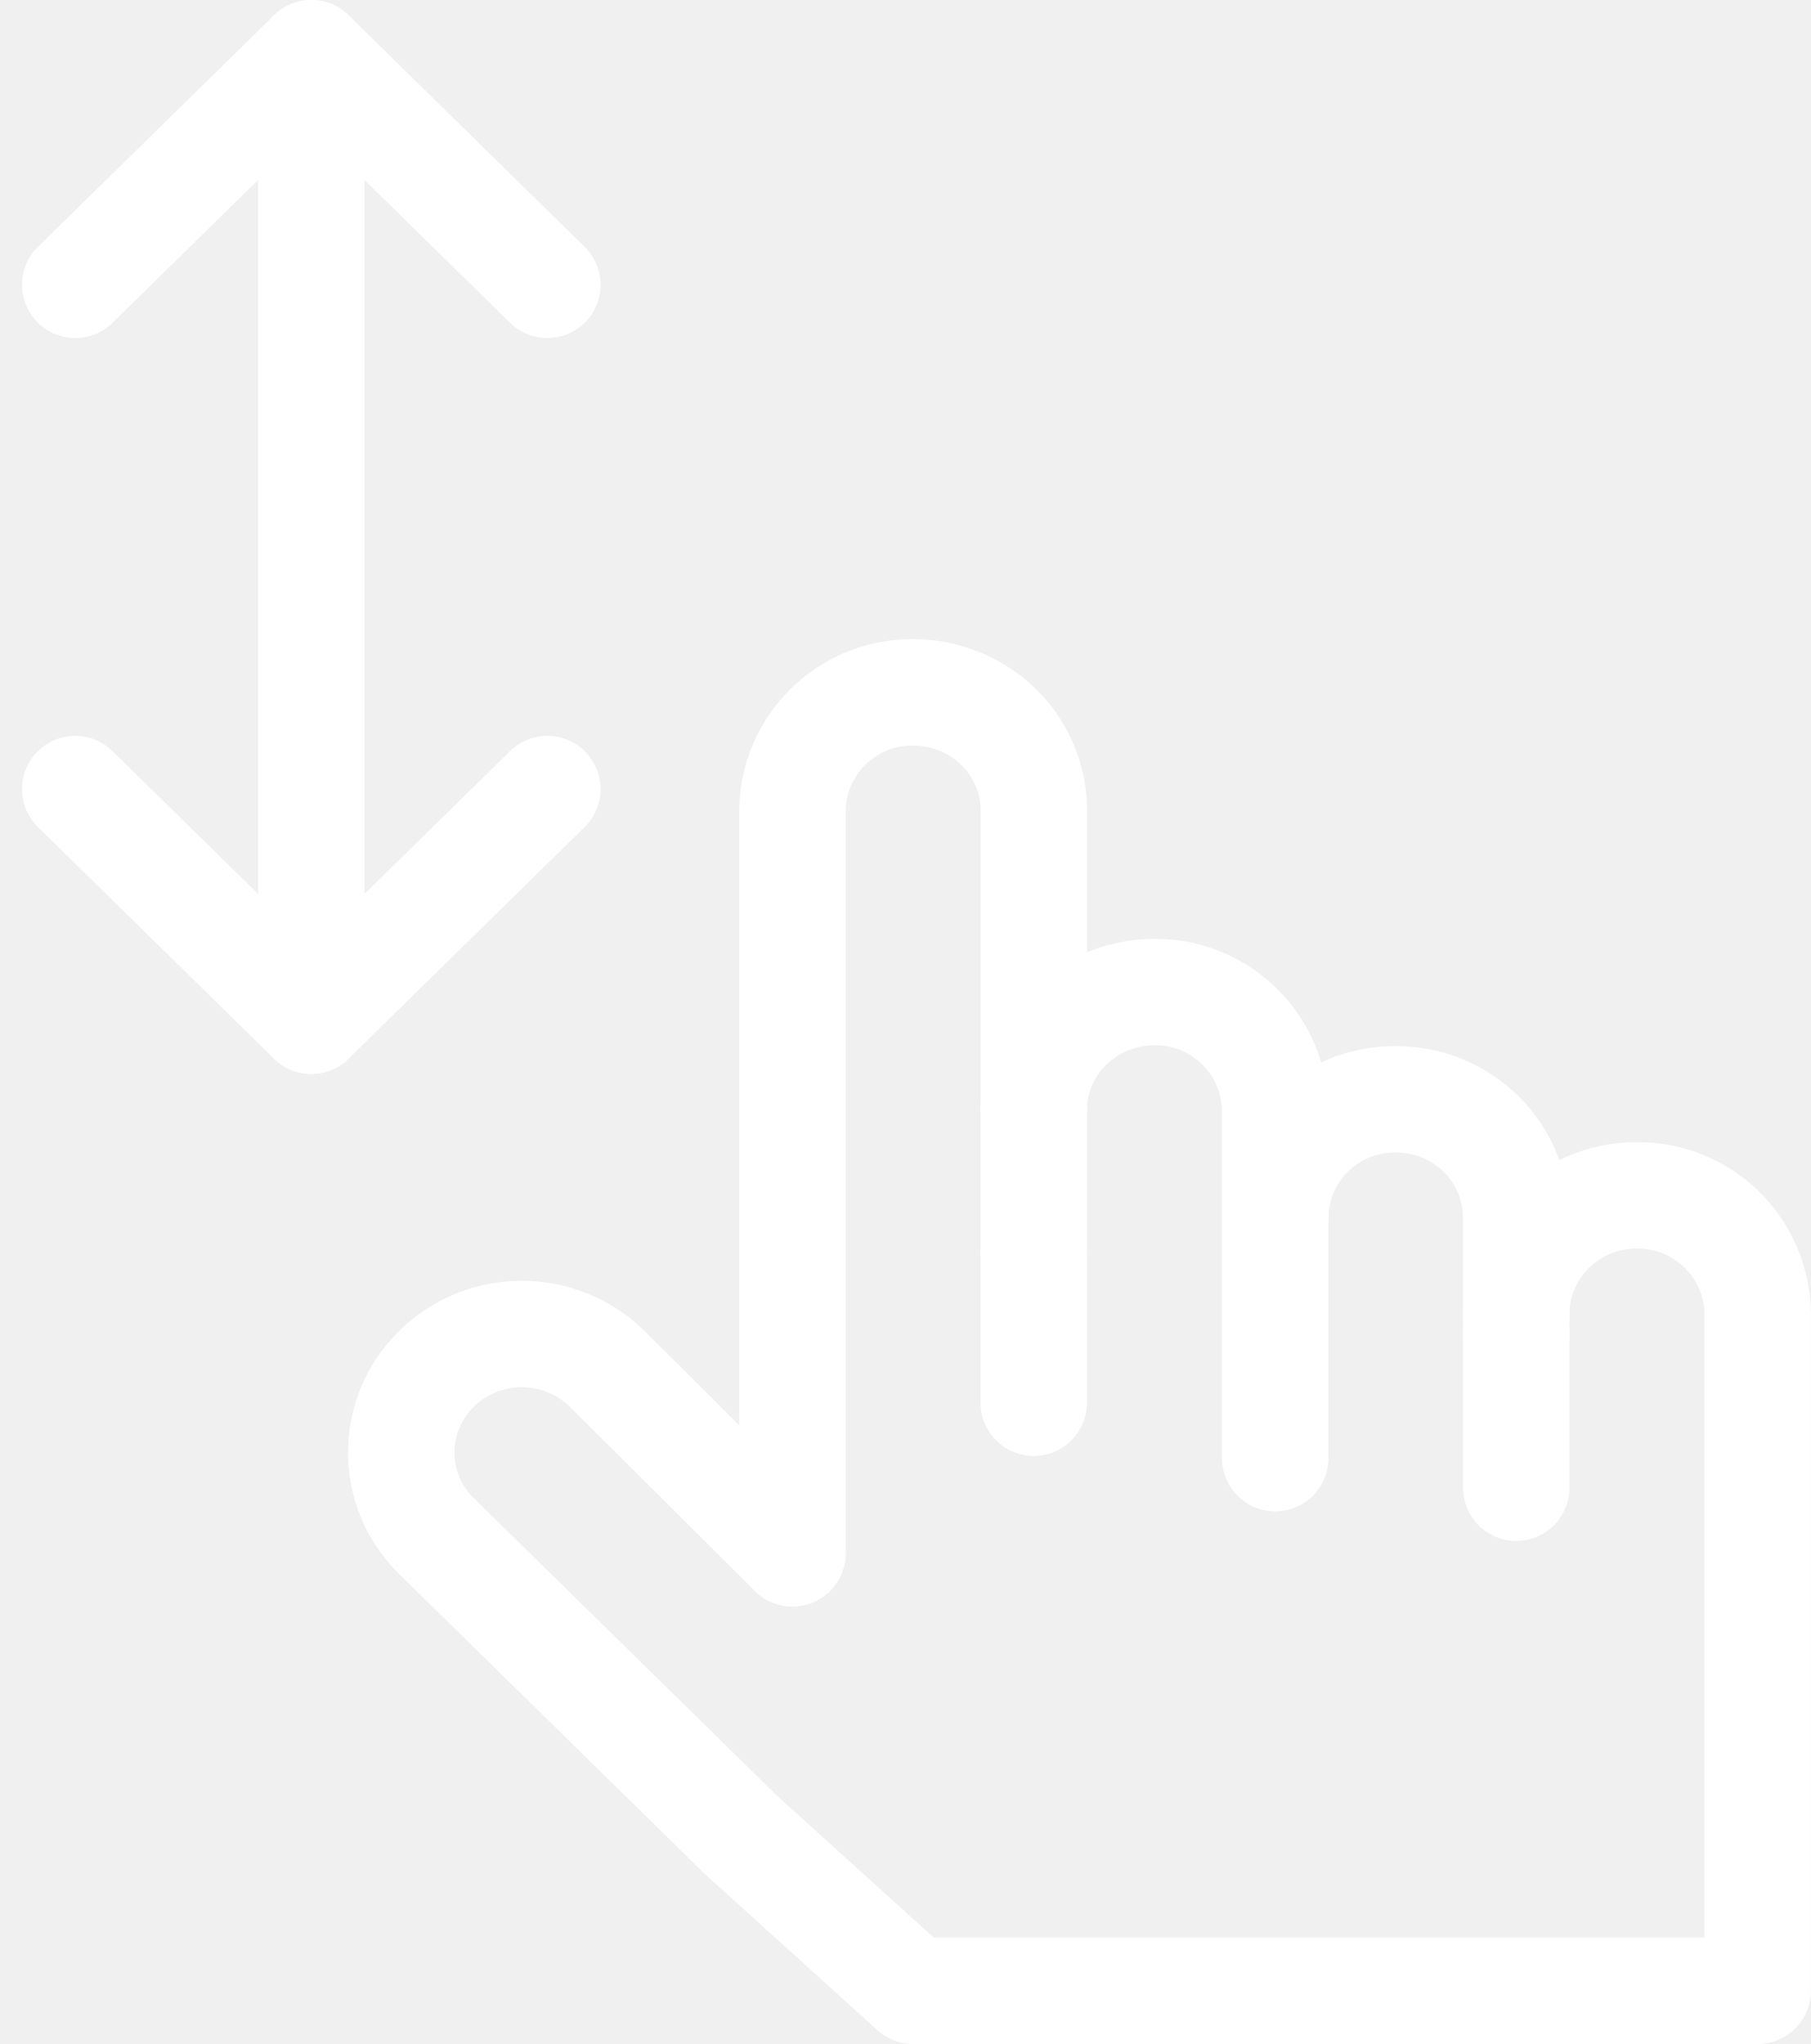
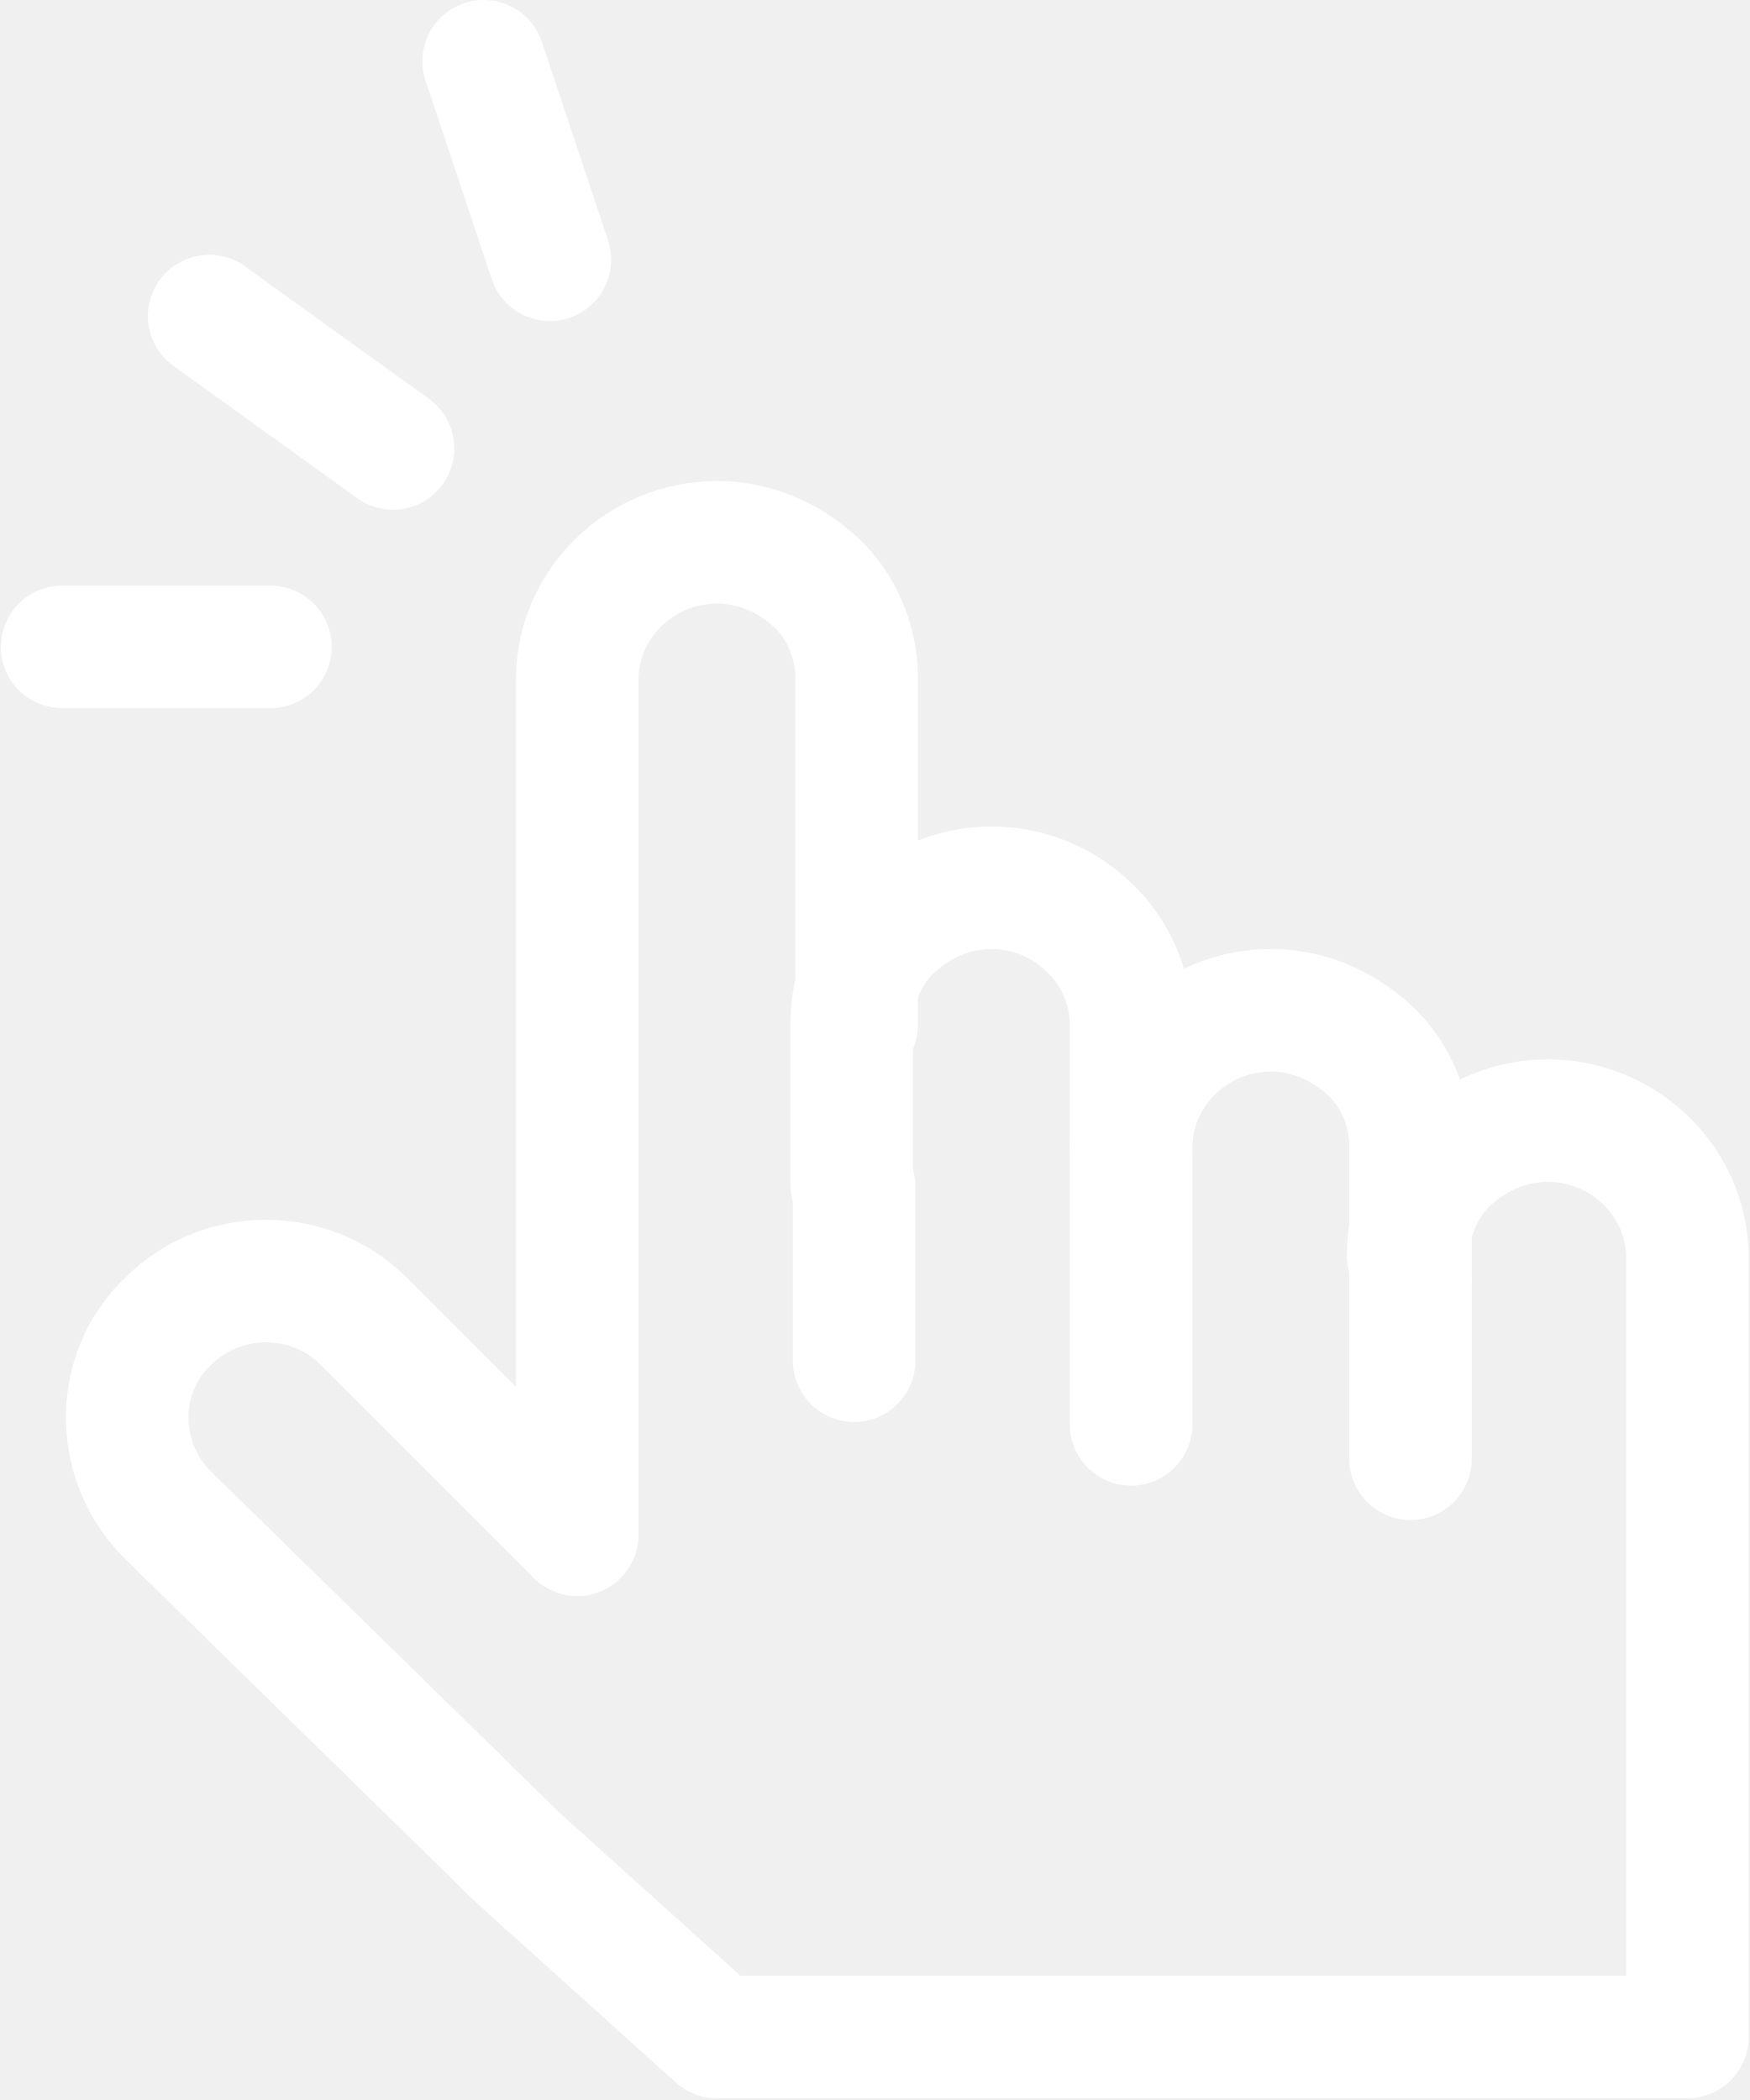
- <svg xmlns="http://www.w3.org/2000/svg" width="85.085" height="96.039" viewBox="0 0 85.085 96.039">
-   <defs>
-     <style>
-       .cls-1 {
-         fill: none;
-         stroke: #fff;
-         stroke-linecap: round;
-         stroke-linejoin: round;
-         stroke-width: 5px;
-       }
-     </style>
-   </defs>
+ <svg xmlns="http://www.w3.org/2000/svg" version="1.1" id="Layer_1" x="0px" y="0px" viewBox="0 0 71.4 85.7" style="enable-background:new 0 0 71.4 85.7;" xml:space="preserve">
+   <style type="text/css">
+ 	.st0{fill:none;stroke:#FFFFFF;stroke-width:5;stroke-linecap:round;stroke-linejoin:round;}
+ </style>
  <g id="גלילה" transform="translate(3.535 2.5)">
-     <g id="Group_28" data-name="Group 28">
-       <path id="Path_73" data-name="Path 73" class="cls-1" d="M497.555,1741.558l11.091-10.883,11.091,10.883" transform="translate(-497.555 -1730.675)" />
-       <line id="Line_71" data-name="Line 71" class="cls-1" x1="11.091" y1="10.883" transform="translate(0 34.576)" />
-       <line id="Line_72" data-name="Line 72" class="cls-1" x1="11.091" y2="10.883" transform="translate(11.091 34.576)" />
-       <line id="Line_73" data-name="Line 73" class="cls-1" y2="43.7" transform="translate(11.091)" />
-     </g>
-     <g id="Group_31" data-name="Group 31" transform="translate(15.317 30.03)">
-       <g id="Group_30" data-name="Group 30">
-         <g id="Group_29" data-name="Group 29">
-           <line id="Line_74" data-name="Line 74" class="cls-1" y2="7.137" transform="translate(29.719 26.241)" />
-           <path id="Path_74" data-name="Path 74" class="cls-1" d="M517.7,1789.419v-34.894a5.621,5.621,0,0,1,5.679-5.556,5.766,5.766,0,0,1,4.007,1.625,5.484,5.484,0,0,1,1.658,3.931v14.084" transform="translate(-499.32 -1748.969)" />
-           <line id="Line_75" data-name="Line 75" class="cls-1" y2="7.216" transform="translate(52.39 30.156)" />
-           <path id="Path_75" data-name="Path 75" class="cls-1" d="M525.087,1780.182l-8.705-8.667a5.726,5.726,0,0,0-8.013,0,5.49,5.49,0,0,0,0,7.863l14.287,14.02,8.11,7.343h39.678v-31.8a5.625,5.625,0,0,0-5.679-5.573,5.7,5.7,0,0,0-4.006,1.625,5.561,5.561,0,0,0-1.658,3.948" transform="translate(-506.711 -1739.732)" />
-           <path id="Path_76" data-name="Path 76" class="cls-1" d="M535.82,1768.142v-5.036a5.624,5.624,0,0,0-5.681-5.558,5.768,5.768,0,0,0-4.006,1.627,5.49,5.49,0,0,0-1.656,3.932v6.6" transform="translate(-494.758 -1743.465)" />
-           <path id="Path_77" data-name="Path 77" class="cls-1" d="M531.258,1777.479v-11.305a5.608,5.608,0,0,1,5.663-5.556,5.7,5.7,0,0,1,4.006,1.625,5.553,5.553,0,0,1,1.658,3.931v5.479" transform="translate(-490.195 -1741.497)" />
+     <g id="Group_31" transform="translate(15.317 30.03)">
+       <g id="Group_30">
+         <g id="Group_29">
+           <line id="Line_74" class="st0" x1="16" y1="15.9" x2="16" y2="23" />
+           <path id="Path_74" class="st0" d="M4.7,30.1V-4.8c0-3.1,2.6-5.6,5.7-5.6c1.5,0,2.9,0.6,4,1.6c1.1,1,1.7,2.5,1.7,3.9V9.3" />
+           <line id="Line_75" class="st0" x1="38.7" y1="19.8" x2="38.7" y2="27" />
+           <path id="Path_75" class="st0" d="M4.7,30.1l-8.7-8.7c-2.2-2.2-5.8-2.2-8,0c-2.2,2.1-2.2,5.6-0.1,7.8c0,0,0.1,0.1,0.1,0.1      l14.3,14l8.1,7.3H50V18.8c0-3.1-2.6-5.6-5.7-5.6c0,0,0,0,0,0c-1.5,0-2.9,0.6-4,1.6c-1.1,1-1.7,2.5-1.7,3.9" />
+           <path id="Path_76" class="st0" d="M27.3,14.3v-5c0-3.1-2.6-5.6-5.7-5.6c-1.5,0-2.9,0.6-4,1.6c-1.1,1-1.7,2.5-1.7,3.9v6.6" />
+           <path id="Path_77" class="st0" d="M27.3,25.6V14.3c0-3.1,2.6-5.6,5.7-5.6c0,0,0,0,0,0c1.5,0,2.9,0.6,4,1.6      c1.1,1,1.7,2.5,1.7,3.9v5.5" />
        </g>
      </g>
    </g>
+     <line class="st0" x1="5" y1="10.4" x2="12.5" y2="15.8" />
+     <line class="st0" x1="16.2" y1="0" x2="18.9" y2="8.1" />
+     <line class="st0" x1="-1" y1="23.9" x2="7.5" y2="23.9" />
  </g>
</svg>
